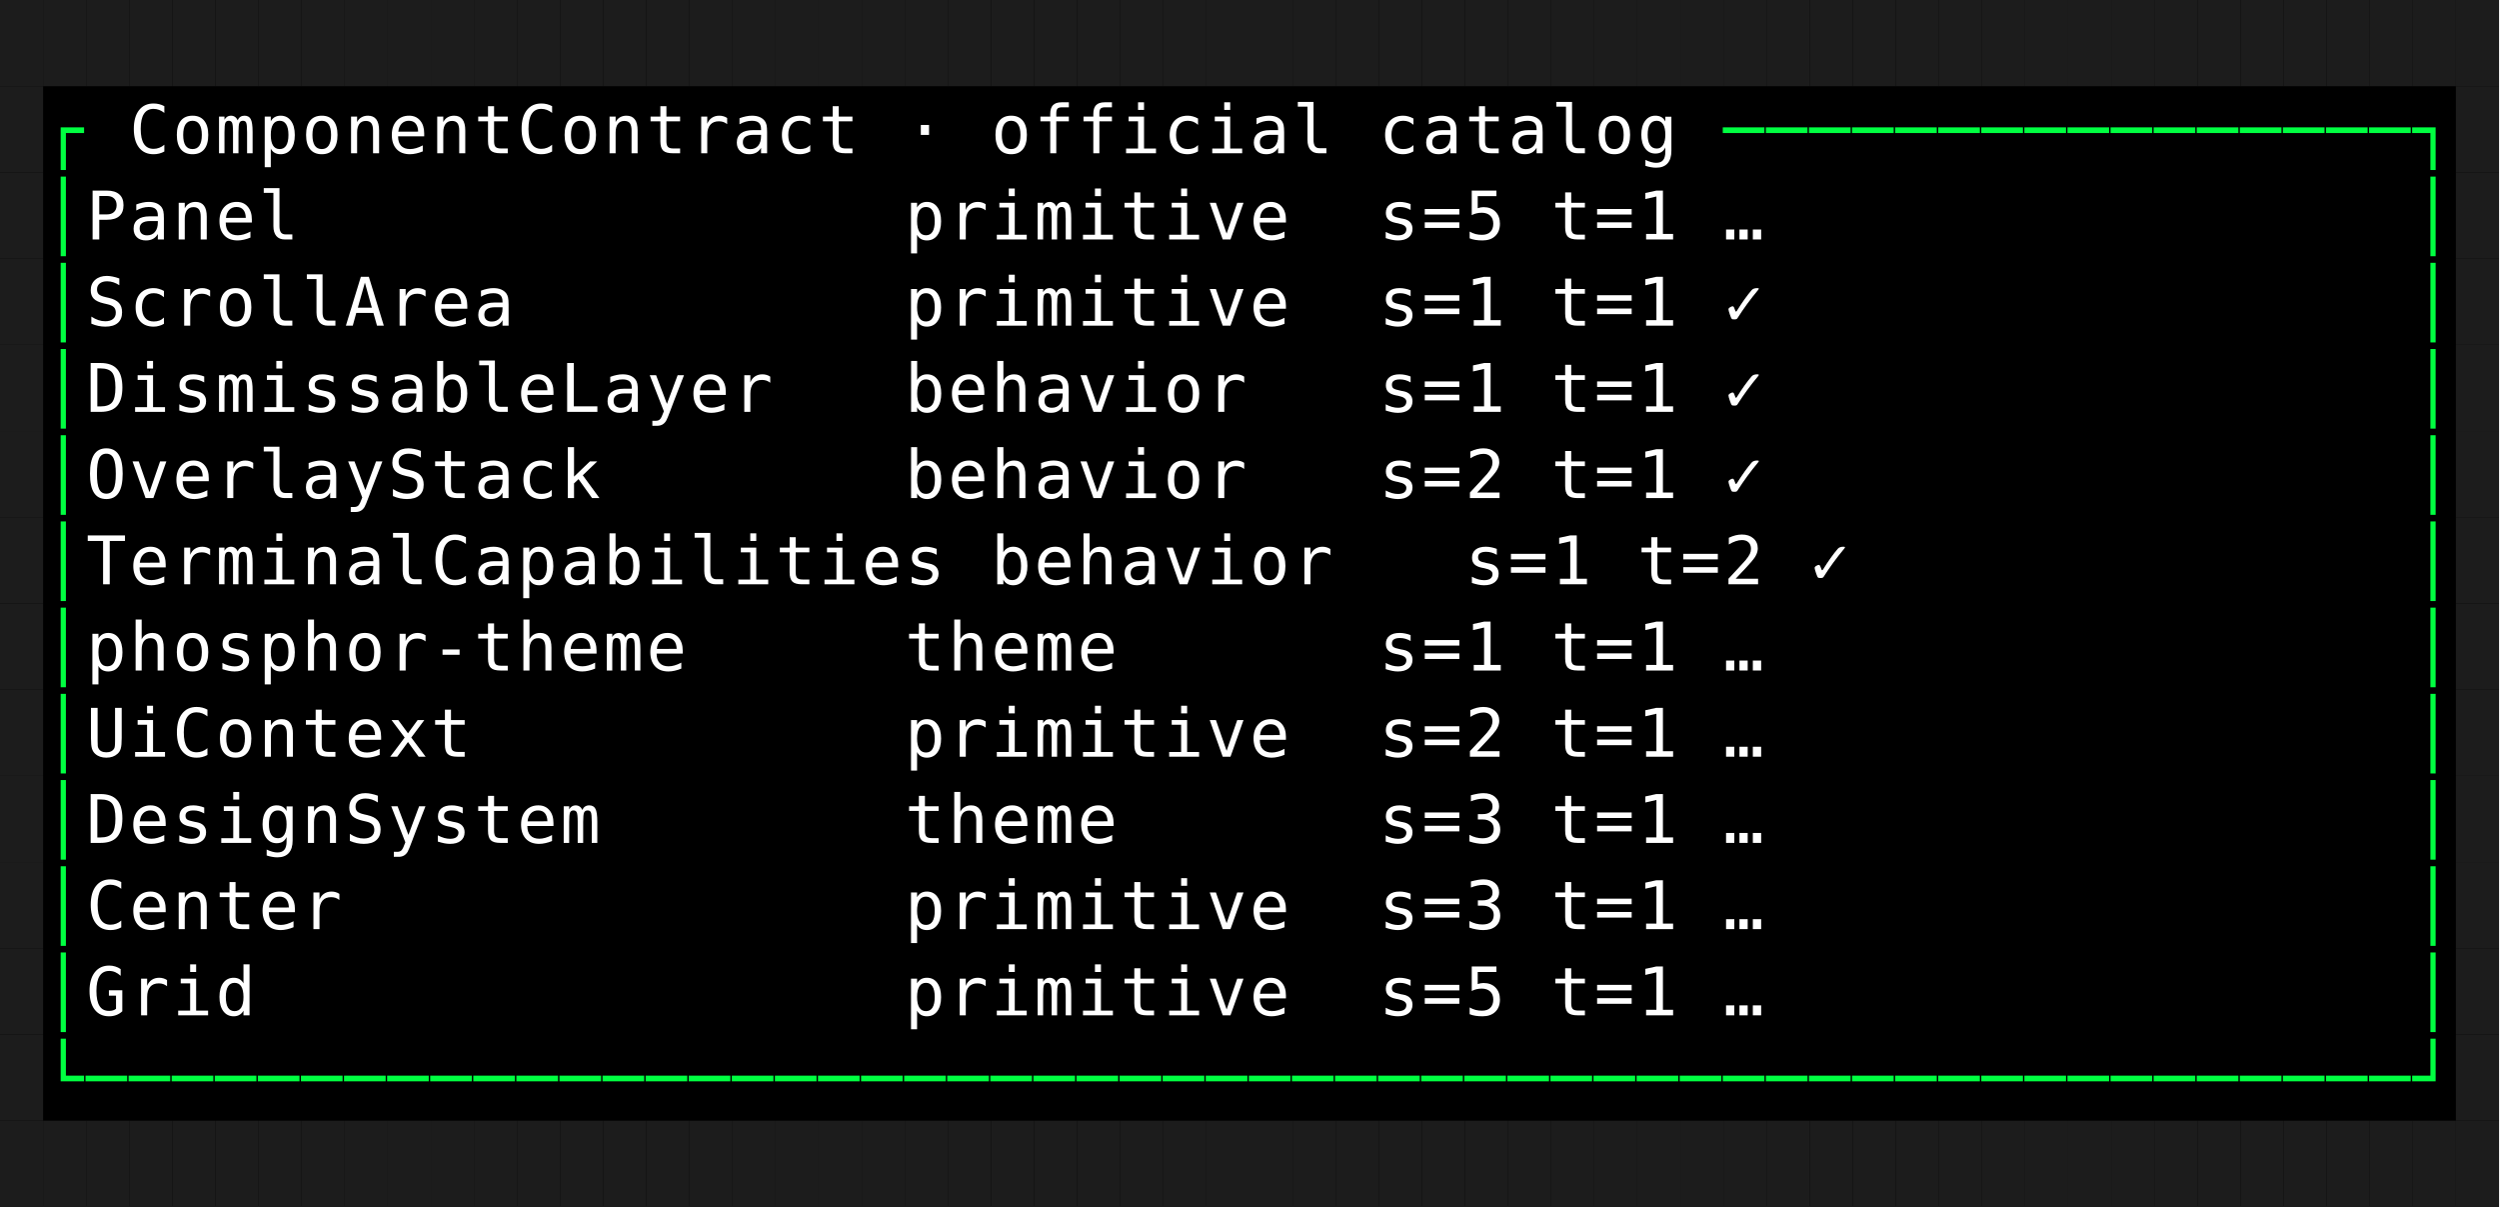
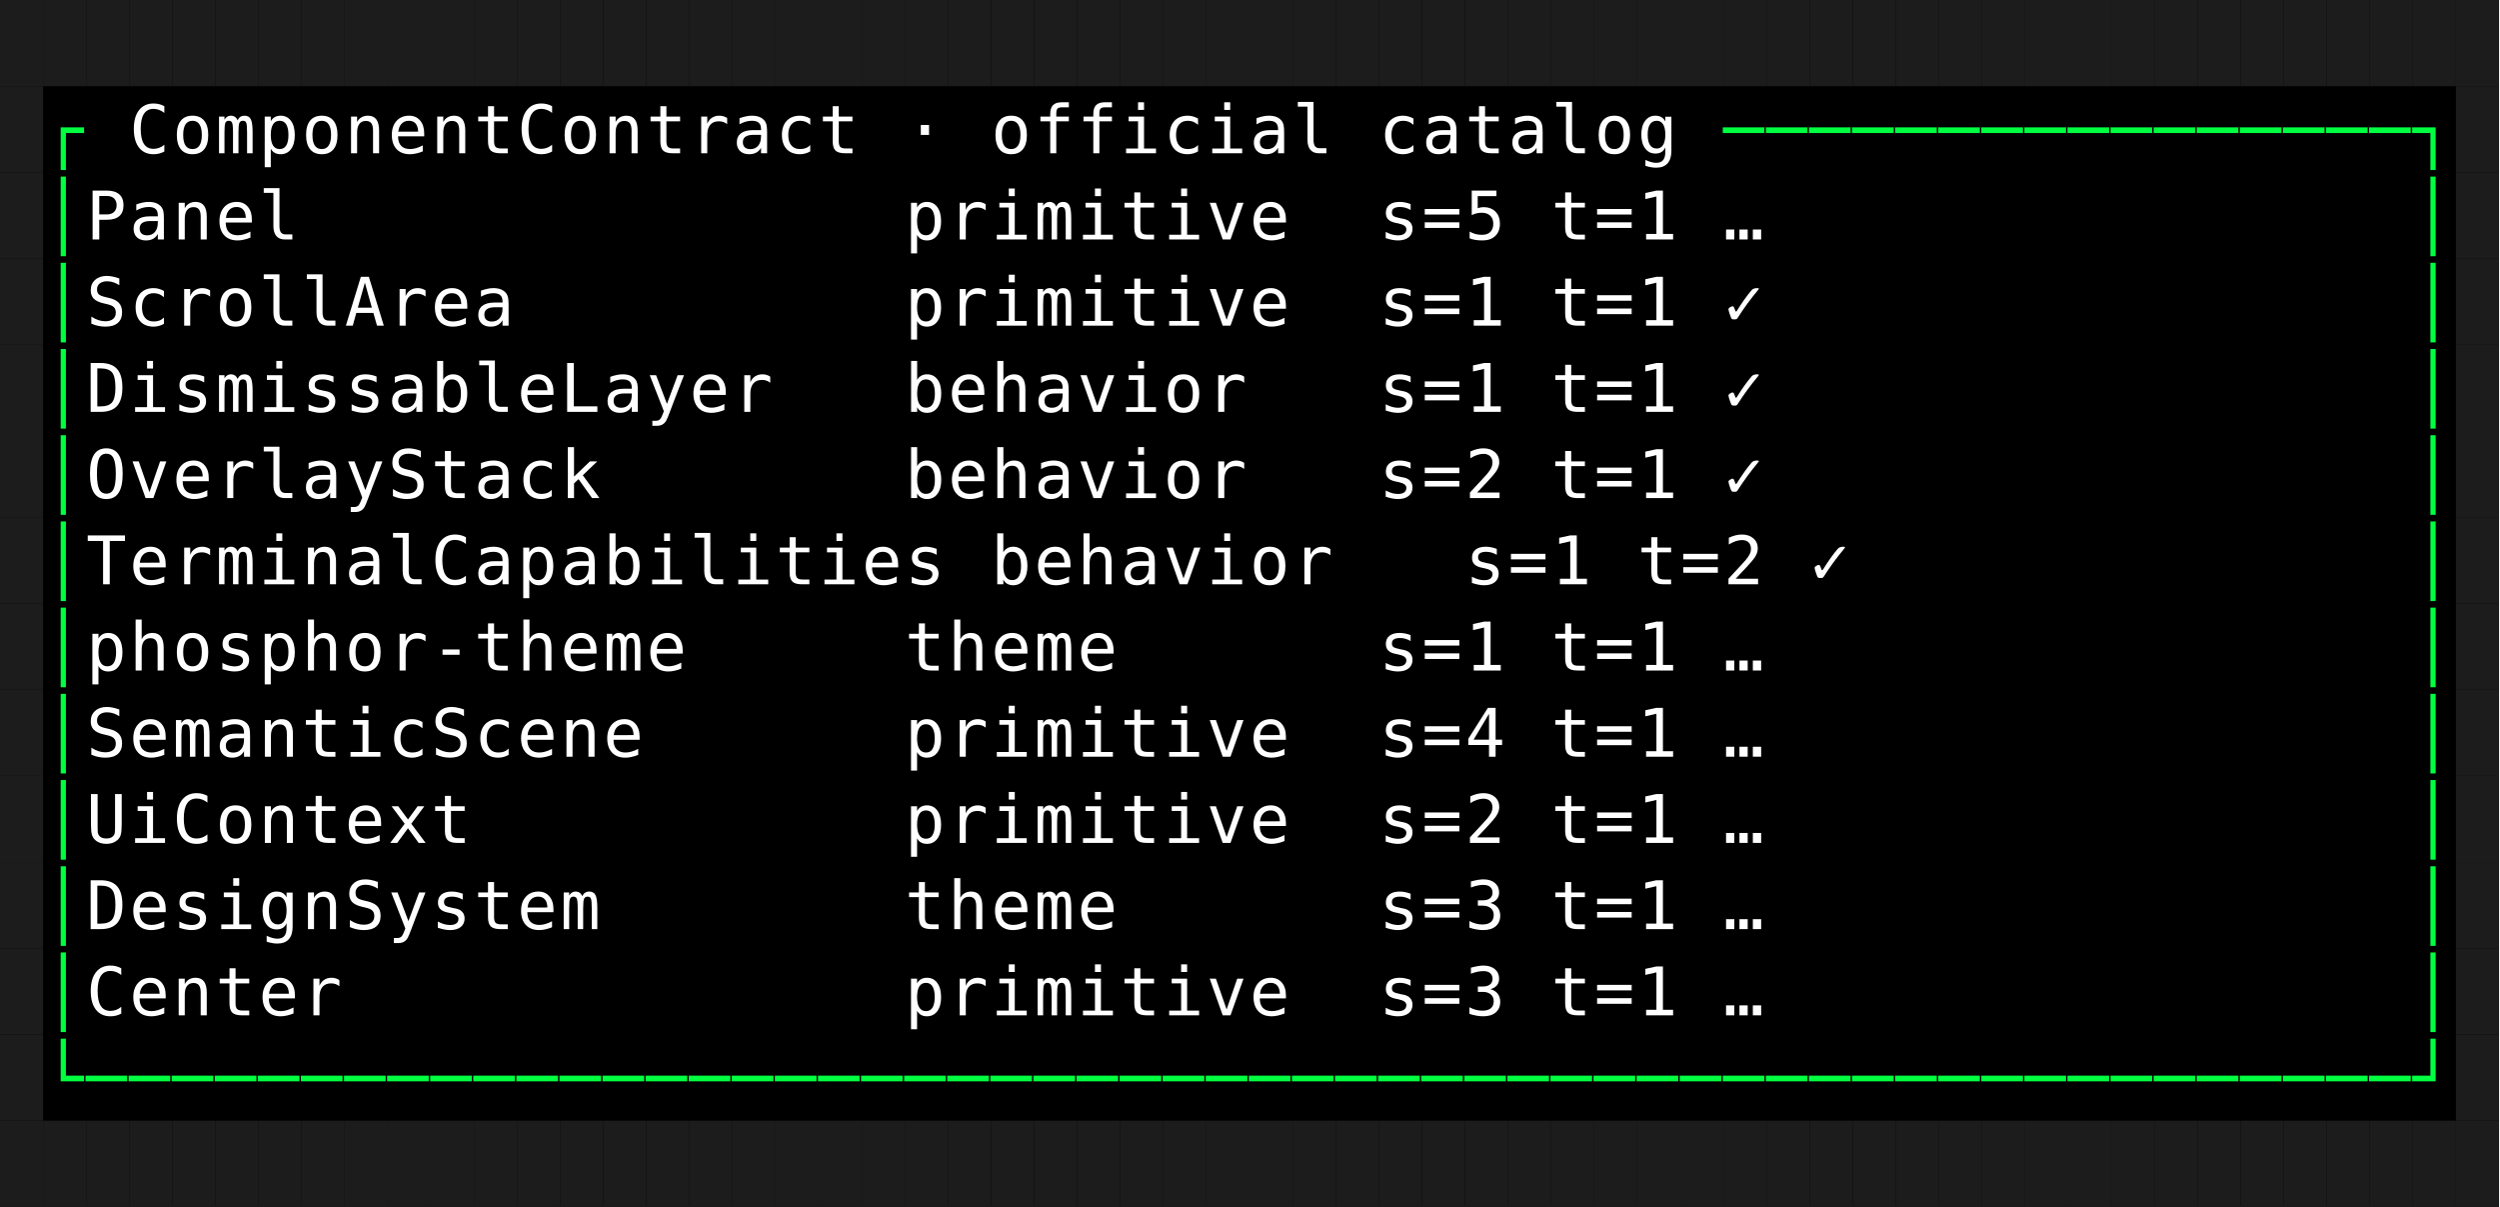
<svg xmlns="http://www.w3.org/2000/svg" width="522" height="252" viewBox="0 0 522 252" role="img" aria-label="ComponentContract catalog" style="background:#000000">
  <rect width="100%" height="100%" fill="#000000" />
  <g font-family="ui-monospace, SFMono-Regular, Menlo, Consolas, monospace" font-size="14">
    <rect x="0" y="0" width="9" height="18" fill="#1c1c1c" />
    <rect x="9" y="0" width="9" height="18" fill="#1c1c1c" />
    <rect x="18" y="0" width="9" height="18" fill="#1c1c1c" />
    <rect x="27" y="0" width="9" height="18" fill="#1c1c1c" />
    <rect x="36" y="0" width="9" height="18" fill="#1c1c1c" />
    <rect x="45" y="0" width="9" height="18" fill="#1c1c1c" />
    <rect x="54" y="0" width="9" height="18" fill="#1c1c1c" />
    <rect x="63" y="0" width="9" height="18" fill="#1c1c1c" />
    <rect x="72" y="0" width="9" height="18" fill="#1c1c1c" />
    <rect x="81" y="0" width="9" height="18" fill="#1c1c1c" />
    <rect x="90" y="0" width="9" height="18" fill="#1c1c1c" />
    <rect x="99" y="0" width="9" height="18" fill="#1c1c1c" />
    <rect x="108" y="0" width="9" height="18" fill="#1c1c1c" />
    <rect x="117" y="0" width="9" height="18" fill="#1c1c1c" />
    <rect x="126" y="0" width="9" height="18" fill="#1c1c1c" />
    <rect x="135" y="0" width="9" height="18" fill="#1c1c1c" />
    <rect x="144" y="0" width="9" height="18" fill="#1c1c1c" />
    <rect x="153" y="0" width="9" height="18" fill="#1c1c1c" />
    <rect x="162" y="0" width="9" height="18" fill="#1c1c1c" />
    <rect x="171" y="0" width="9" height="18" fill="#1c1c1c" />
    <rect x="180" y="0" width="9" height="18" fill="#1c1c1c" />
    <rect x="189" y="0" width="9" height="18" fill="#1c1c1c" />
    <rect x="198" y="0" width="9" height="18" fill="#1c1c1c" />
    <rect x="207" y="0" width="9" height="18" fill="#1c1c1c" />
    <rect x="216" y="0" width="9" height="18" fill="#1c1c1c" />
    <rect x="225" y="0" width="9" height="18" fill="#1c1c1c" />
    <rect x="234" y="0" width="9" height="18" fill="#1c1c1c" />
    <rect x="243" y="0" width="9" height="18" fill="#1c1c1c" />
    <rect x="252" y="0" width="9" height="18" fill="#1c1c1c" />
    <rect x="261" y="0" width="9" height="18" fill="#1c1c1c" />
    <rect x="270" y="0" width="9" height="18" fill="#1c1c1c" />
    <rect x="279" y="0" width="9" height="18" fill="#1c1c1c" />
    <rect x="288" y="0" width="9" height="18" fill="#1c1c1c" />
    <rect x="297" y="0" width="9" height="18" fill="#1c1c1c" />
    <rect x="306" y="0" width="9" height="18" fill="#1c1c1c" />
    <rect x="315" y="0" width="9" height="18" fill="#1c1c1c" />
    <rect x="324" y="0" width="9" height="18" fill="#1c1c1c" />
    <rect x="333" y="0" width="9" height="18" fill="#1c1c1c" />
    <rect x="342" y="0" width="9" height="18" fill="#1c1c1c" />
    <rect x="351" y="0" width="9" height="18" fill="#1c1c1c" />
    <rect x="360" y="0" width="9" height="18" fill="#1c1c1c" />
    <rect x="369" y="0" width="9" height="18" fill="#1c1c1c" />
    <rect x="378" y="0" width="9" height="18" fill="#1c1c1c" />
    <rect x="387" y="0" width="9" height="18" fill="#1c1c1c" />
    <rect x="396" y="0" width="9" height="18" fill="#1c1c1c" />
    <rect x="405" y="0" width="9" height="18" fill="#1c1c1c" />
    <rect x="414" y="0" width="9" height="18" fill="#1c1c1c" />
    <rect x="423" y="0" width="9" height="18" fill="#1c1c1c" />
    <rect x="432" y="0" width="9" height="18" fill="#1c1c1c" />
    <rect x="441" y="0" width="9" height="18" fill="#1c1c1c" />
    <rect x="450" y="0" width="9" height="18" fill="#1c1c1c" />
    <rect x="459" y="0" width="9" height="18" fill="#1c1c1c" />
    <rect x="468" y="0" width="9" height="18" fill="#1c1c1c" />
    <rect x="477" y="0" width="9" height="18" fill="#1c1c1c" />
    <rect x="486" y="0" width="9" height="18" fill="#1c1c1c" />
    <rect x="495" y="0" width="9" height="18" fill="#1c1c1c" />
    <rect x="504" y="0" width="9" height="18" fill="#1c1c1c" />
    <rect x="513" y="0" width="9" height="18" fill="#1c1c1c" />
    <rect x="0" y="18" width="9" height="18" fill="#1c1c1c" />
    <text x="9" y="32" fill="#00ff41">┌</text>
    <text x="27" y="32" fill="#ffffff">C</text>
    <text x="36" y="32" fill="#ffffff">o</text>
    <text x="45" y="32" fill="#ffffff">m</text>
    <text x="54" y="32" fill="#ffffff">p</text>
    <text x="63" y="32" fill="#ffffff">o</text>
    <text x="72" y="32" fill="#ffffff">n</text>
    <text x="81" y="32" fill="#ffffff">e</text>
    <text x="90" y="32" fill="#ffffff">n</text>
    <text x="99" y="32" fill="#ffffff">t</text>
    <text x="108" y="32" fill="#ffffff">C</text>
    <text x="117" y="32" fill="#ffffff">o</text>
    <text x="126" y="32" fill="#ffffff">n</text>
    <text x="135" y="32" fill="#ffffff">t</text>
    <text x="144" y="32" fill="#ffffff">r</text>
    <text x="153" y="32" fill="#ffffff">a</text>
    <text x="162" y="32" fill="#ffffff">c</text>
    <text x="171" y="32" fill="#ffffff">t</text>
    <text x="189" y="32" fill="#ffffff">·</text>
    <text x="207" y="32" fill="#ffffff">o</text>
    <text x="216" y="32" fill="#ffffff">f</text>
    <text x="225" y="32" fill="#ffffff">f</text>
    <text x="234" y="32" fill="#ffffff">i</text>
    <text x="243" y="32" fill="#ffffff">c</text>
    <text x="252" y="32" fill="#ffffff">i</text>
    <text x="261" y="32" fill="#ffffff">a</text>
    <text x="270" y="32" fill="#ffffff">l</text>
    <text x="288" y="32" fill="#ffffff">c</text>
    <text x="297" y="32" fill="#ffffff">a</text>
    <text x="306" y="32" fill="#ffffff">t</text>
    <text x="315" y="32" fill="#ffffff">a</text>
    <text x="324" y="32" fill="#ffffff">l</text>
    <text x="333" y="32" fill="#ffffff">o</text>
    <text x="342" y="32" fill="#ffffff">g</text>
    <text x="360" y="32" fill="#00ff41">─</text>
    <text x="369" y="32" fill="#00ff41">─</text>
    <text x="378" y="32" fill="#00ff41">─</text>
    <text x="387" y="32" fill="#00ff41">─</text>
    <text x="396" y="32" fill="#00ff41">─</text>
    <text x="405" y="32" fill="#00ff41">─</text>
    <text x="414" y="32" fill="#00ff41">─</text>
    <text x="423" y="32" fill="#00ff41">─</text>
    <text x="432" y="32" fill="#00ff41">─</text>
    <text x="441" y="32" fill="#00ff41">─</text>
    <text x="450" y="32" fill="#00ff41">─</text>
    <text x="459" y="32" fill="#00ff41">─</text>
    <text x="468" y="32" fill="#00ff41">─</text>
    <text x="477" y="32" fill="#00ff41">─</text>
    <text x="486" y="32" fill="#00ff41">─</text>
    <text x="495" y="32" fill="#00ff41">─</text>
    <text x="504" y="32" fill="#00ff41">┐</text>
    <rect x="513" y="18" width="9" height="18" fill="#1c1c1c" />
    <rect x="0" y="36" width="9" height="18" fill="#1c1c1c" />
    <text x="9" y="50" fill="#00ff41">│</text>
    <text x="18" y="50" fill="#ffffff">P</text>
    <text x="27" y="50" fill="#ffffff">a</text>
    <text x="36" y="50" fill="#ffffff">n</text>
    <text x="45" y="50" fill="#ffffff">e</text>
    <text x="54" y="50" fill="#ffffff">l</text>
    <text x="189" y="50" fill="#ffffff">p</text>
    <text x="198" y="50" fill="#ffffff">r</text>
    <text x="207" y="50" fill="#ffffff">i</text>
    <text x="216" y="50" fill="#ffffff">m</text>
    <text x="225" y="50" fill="#ffffff">i</text>
    <text x="234" y="50" fill="#ffffff">t</text>
    <text x="243" y="50" fill="#ffffff">i</text>
    <text x="252" y="50" fill="#ffffff">v</text>
    <text x="261" y="50" fill="#ffffff">e</text>
    <text x="288" y="50" fill="#ffffff">s</text>
    <text x="297" y="50" fill="#ffffff">=</text>
    <text x="306" y="50" fill="#ffffff">5</text>
    <text x="324" y="50" fill="#ffffff">t</text>
    <text x="333" y="50" fill="#ffffff">=</text>
    <text x="342" y="50" fill="#ffffff">1</text>
    <text x="360" y="50" fill="#ffffff">…</text>
    <text x="504" y="50" fill="#00ff41">│</text>
    <rect x="513" y="36" width="9" height="18" fill="#1c1c1c" />
    <rect x="0" y="54" width="9" height="18" fill="#1c1c1c" />
    <text x="9" y="68" fill="#00ff41">│</text>
    <text x="18" y="68" fill="#ffffff">S</text>
    <text x="27" y="68" fill="#ffffff">c</text>
    <text x="36" y="68" fill="#ffffff">r</text>
    <text x="45" y="68" fill="#ffffff">o</text>
    <text x="54" y="68" fill="#ffffff">l</text>
    <text x="63" y="68" fill="#ffffff">l</text>
    <text x="72" y="68" fill="#ffffff">A</text>
    <text x="81" y="68" fill="#ffffff">r</text>
    <text x="90" y="68" fill="#ffffff">e</text>
    <text x="99" y="68" fill="#ffffff">a</text>
    <text x="189" y="68" fill="#ffffff">p</text>
    <text x="198" y="68" fill="#ffffff">r</text>
    <text x="207" y="68" fill="#ffffff">i</text>
    <text x="216" y="68" fill="#ffffff">m</text>
    <text x="225" y="68" fill="#ffffff">i</text>
    <text x="234" y="68" fill="#ffffff">t</text>
    <text x="243" y="68" fill="#ffffff">i</text>
    <text x="252" y="68" fill="#ffffff">v</text>
    <text x="261" y="68" fill="#ffffff">e</text>
    <text x="288" y="68" fill="#ffffff">s</text>
    <text x="297" y="68" fill="#ffffff">=</text>
    <text x="306" y="68" fill="#ffffff">1</text>
    <text x="324" y="68" fill="#ffffff">t</text>
    <text x="333" y="68" fill="#ffffff">=</text>
    <text x="342" y="68" fill="#ffffff">1</text>
    <text x="360" y="68" fill="#ffffff">✓</text>
    <text x="504" y="68" fill="#00ff41">│</text>
    <rect x="513" y="54" width="9" height="18" fill="#1c1c1c" />
    <rect x="0" y="72" width="9" height="18" fill="#1c1c1c" />
    <text x="9" y="86" fill="#00ff41">│</text>
    <text x="18" y="86" fill="#ffffff">D</text>
    <text x="27" y="86" fill="#ffffff">i</text>
    <text x="36" y="86" fill="#ffffff">s</text>
    <text x="45" y="86" fill="#ffffff">m</text>
    <text x="54" y="86" fill="#ffffff">i</text>
    <text x="63" y="86" fill="#ffffff">s</text>
    <text x="72" y="86" fill="#ffffff">s</text>
    <text x="81" y="86" fill="#ffffff">a</text>
    <text x="90" y="86" fill="#ffffff">b</text>
    <text x="99" y="86" fill="#ffffff">l</text>
    <text x="108" y="86" fill="#ffffff">e</text>
    <text x="117" y="86" fill="#ffffff">L</text>
    <text x="126" y="86" fill="#ffffff">a</text>
    <text x="135" y="86" fill="#ffffff">y</text>
    <text x="144" y="86" fill="#ffffff">e</text>
    <text x="153" y="86" fill="#ffffff">r</text>
    <text x="189" y="86" fill="#ffffff">b</text>
    <text x="198" y="86" fill="#ffffff">e</text>
    <text x="207" y="86" fill="#ffffff">h</text>
    <text x="216" y="86" fill="#ffffff">a</text>
    <text x="225" y="86" fill="#ffffff">v</text>
    <text x="234" y="86" fill="#ffffff">i</text>
    <text x="243" y="86" fill="#ffffff">o</text>
    <text x="252" y="86" fill="#ffffff">r</text>
    <text x="288" y="86" fill="#ffffff">s</text>
    <text x="297" y="86" fill="#ffffff">=</text>
    <text x="306" y="86" fill="#ffffff">1</text>
    <text x="324" y="86" fill="#ffffff">t</text>
    <text x="333" y="86" fill="#ffffff">=</text>
    <text x="342" y="86" fill="#ffffff">1</text>
    <text x="360" y="86" fill="#ffffff">✓</text>
    <text x="504" y="86" fill="#00ff41">│</text>
    <rect x="513" y="72" width="9" height="18" fill="#1c1c1c" />
    <rect x="0" y="90" width="9" height="18" fill="#1c1c1c" />
    <text x="9" y="104" fill="#00ff41">│</text>
    <text x="18" y="104" fill="#ffffff">O</text>
    <text x="27" y="104" fill="#ffffff">v</text>
    <text x="36" y="104" fill="#ffffff">e</text>
    <text x="45" y="104" fill="#ffffff">r</text>
    <text x="54" y="104" fill="#ffffff">l</text>
    <text x="63" y="104" fill="#ffffff">a</text>
    <text x="72" y="104" fill="#ffffff">y</text>
    <text x="81" y="104" fill="#ffffff">S</text>
    <text x="90" y="104" fill="#ffffff">t</text>
    <text x="99" y="104" fill="#ffffff">a</text>
    <text x="108" y="104" fill="#ffffff">c</text>
    <text x="117" y="104" fill="#ffffff">k</text>
    <text x="189" y="104" fill="#ffffff">b</text>
    <text x="198" y="104" fill="#ffffff">e</text>
    <text x="207" y="104" fill="#ffffff">h</text>
    <text x="216" y="104" fill="#ffffff">a</text>
    <text x="225" y="104" fill="#ffffff">v</text>
    <text x="234" y="104" fill="#ffffff">i</text>
    <text x="243" y="104" fill="#ffffff">o</text>
    <text x="252" y="104" fill="#ffffff">r</text>
    <text x="288" y="104" fill="#ffffff">s</text>
    <text x="297" y="104" fill="#ffffff">=</text>
    <text x="306" y="104" fill="#ffffff">2</text>
    <text x="324" y="104" fill="#ffffff">t</text>
    <text x="333" y="104" fill="#ffffff">=</text>
    <text x="342" y="104" fill="#ffffff">1</text>
    <text x="360" y="104" fill="#ffffff">✓</text>
    <text x="504" y="104" fill="#00ff41">│</text>
    <rect x="513" y="90" width="9" height="18" fill="#1c1c1c" />
    <rect x="0" y="108" width="9" height="18" fill="#1c1c1c" />
    <text x="9" y="122" fill="#00ff41">│</text>
    <text x="18" y="122" fill="#ffffff">T</text>
    <text x="27" y="122" fill="#ffffff">e</text>
    <text x="36" y="122" fill="#ffffff">r</text>
    <text x="45" y="122" fill="#ffffff">m</text>
    <text x="54" y="122" fill="#ffffff">i</text>
    <text x="63" y="122" fill="#ffffff">n</text>
    <text x="72" y="122" fill="#ffffff">a</text>
    <text x="81" y="122" fill="#ffffff">l</text>
    <text x="90" y="122" fill="#ffffff">C</text>
    <text x="99" y="122" fill="#ffffff">a</text>
    <text x="108" y="122" fill="#ffffff">p</text>
    <text x="117" y="122" fill="#ffffff">a</text>
    <text x="126" y="122" fill="#ffffff">b</text>
    <text x="135" y="122" fill="#ffffff">i</text>
    <text x="144" y="122" fill="#ffffff">l</text>
    <text x="153" y="122" fill="#ffffff">i</text>
    <text x="162" y="122" fill="#ffffff">t</text>
    <text x="171" y="122" fill="#ffffff">i</text>
    <text x="180" y="122" fill="#ffffff">e</text>
    <text x="189" y="122" fill="#ffffff">s</text>
    <text x="207" y="122" fill="#ffffff">b</text>
    <text x="216" y="122" fill="#ffffff">e</text>
    <text x="225" y="122" fill="#ffffff">h</text>
    <text x="234" y="122" fill="#ffffff">a</text>
    <text x="243" y="122" fill="#ffffff">v</text>
    <text x="252" y="122" fill="#ffffff">i</text>
    <text x="261" y="122" fill="#ffffff">o</text>
    <text x="270" y="122" fill="#ffffff">r</text>
    <text x="306" y="122" fill="#ffffff">s</text>
    <text x="315" y="122" fill="#ffffff">=</text>
    <text x="324" y="122" fill="#ffffff">1</text>
    <text x="342" y="122" fill="#ffffff">t</text>
    <text x="351" y="122" fill="#ffffff">=</text>
    <text x="360" y="122" fill="#ffffff">2</text>
    <text x="378" y="122" fill="#ffffff">✓</text>
    <text x="504" y="122" fill="#00ff41">│</text>
    <rect x="513" y="108" width="9" height="18" fill="#1c1c1c" />
    <rect x="0" y="126" width="9" height="18" fill="#1c1c1c" />
    <text x="9" y="140" fill="#00ff41">│</text>
    <text x="18" y="140" fill="#ffffff">p</text>
    <text x="27" y="140" fill="#ffffff">h</text>
    <text x="36" y="140" fill="#ffffff">o</text>
    <text x="45" y="140" fill="#ffffff">s</text>
    <text x="54" y="140" fill="#ffffff">p</text>
    <text x="63" y="140" fill="#ffffff">h</text>
    <text x="72" y="140" fill="#ffffff">o</text>
    <text x="81" y="140" fill="#ffffff">r</text>
    <text x="90" y="140" fill="#ffffff">-</text>
    <text x="99" y="140" fill="#ffffff">t</text>
    <text x="108" y="140" fill="#ffffff">h</text>
    <text x="117" y="140" fill="#ffffff">e</text>
    <text x="126" y="140" fill="#ffffff">m</text>
    <text x="135" y="140" fill="#ffffff">e</text>
    <text x="189" y="140" fill="#ffffff">t</text>
    <text x="198" y="140" fill="#ffffff">h</text>
    <text x="207" y="140" fill="#ffffff">e</text>
    <text x="216" y="140" fill="#ffffff">m</text>
    <text x="225" y="140" fill="#ffffff">e</text>
    <text x="288" y="140" fill="#ffffff">s</text>
    <text x="297" y="140" fill="#ffffff">=</text>
    <text x="306" y="140" fill="#ffffff">1</text>
    <text x="324" y="140" fill="#ffffff">t</text>
    <text x="333" y="140" fill="#ffffff">=</text>
    <text x="342" y="140" fill="#ffffff">1</text>
    <text x="360" y="140" fill="#ffffff">…</text>
    <text x="504" y="140" fill="#00ff41">│</text>
    <rect x="513" y="126" width="9" height="18" fill="#1c1c1c" />
    <rect x="0" y="144" width="9" height="18" fill="#1c1c1c" />
    <text x="9" y="158" fill="#00ff41">│</text>
-     <text x="18" y="158" fill="#ffffff">U</text>
-     <text x="27" y="158" fill="#ffffff">i</text>
-     <text x="36" y="158" fill="#ffffff">C</text>
-     <text x="45" y="158" fill="#ffffff">o</text>
+     <text x="18" y="158" fill="#ffffff">S</text>
+     <text x="27" y="158" fill="#ffffff">e</text>
+     <text x="36" y="158" fill="#ffffff">m</text>
+     <text x="45" y="158" fill="#ffffff">a</text>
    <text x="54" y="158" fill="#ffffff">n</text>
    <text x="63" y="158" fill="#ffffff">t</text>
-     <text x="72" y="158" fill="#ffffff">e</text>
-     <text x="81" y="158" fill="#ffffff">x</text>
-     <text x="90" y="158" fill="#ffffff">t</text>
+     <text x="72" y="158" fill="#ffffff">i</text>
+     <text x="81" y="158" fill="#ffffff">c</text>
+     <text x="90" y="158" fill="#ffffff">S</text>
+     <text x="99" y="158" fill="#ffffff">c</text>
+     <text x="108" y="158" fill="#ffffff">e</text>
+     <text x="117" y="158" fill="#ffffff">n</text>
+     <text x="126" y="158" fill="#ffffff">e</text>
    <text x="189" y="158" fill="#ffffff">p</text>
    <text x="198" y="158" fill="#ffffff">r</text>
    <text x="207" y="158" fill="#ffffff">i</text>
    <text x="216" y="158" fill="#ffffff">m</text>
    <text x="225" y="158" fill="#ffffff">i</text>
    <text x="234" y="158" fill="#ffffff">t</text>
    <text x="243" y="158" fill="#ffffff">i</text>
    <text x="252" y="158" fill="#ffffff">v</text>
    <text x="261" y="158" fill="#ffffff">e</text>
    <text x="288" y="158" fill="#ffffff">s</text>
    <text x="297" y="158" fill="#ffffff">=</text>
-     <text x="306" y="158" fill="#ffffff">2</text>
+     <text x="306" y="158" fill="#ffffff">4</text>
    <text x="324" y="158" fill="#ffffff">t</text>
    <text x="333" y="158" fill="#ffffff">=</text>
    <text x="342" y="158" fill="#ffffff">1</text>
    <text x="360" y="158" fill="#ffffff">…</text>
    <text x="504" y="158" fill="#00ff41">│</text>
    <rect x="513" y="144" width="9" height="18" fill="#1c1c1c" />
    <rect x="0" y="162" width="9" height="18" fill="#1c1c1c" />
    <text x="9" y="176" fill="#00ff41">│</text>
-     <text x="18" y="176" fill="#ffffff">D</text>
-     <text x="27" y="176" fill="#ffffff">e</text>
-     <text x="36" y="176" fill="#ffffff">s</text>
-     <text x="45" y="176" fill="#ffffff">i</text>
-     <text x="54" y="176" fill="#ffffff">g</text>
-     <text x="63" y="176" fill="#ffffff">n</text>
-     <text x="72" y="176" fill="#ffffff">S</text>
-     <text x="81" y="176" fill="#ffffff">y</text>
-     <text x="90" y="176" fill="#ffffff">s</text>
-     <text x="99" y="176" fill="#ffffff">t</text>
-     <text x="108" y="176" fill="#ffffff">e</text>
-     <text x="117" y="176" fill="#ffffff">m</text>
-     <text x="189" y="176" fill="#ffffff">t</text>
-     <text x="198" y="176" fill="#ffffff">h</text>
-     <text x="207" y="176" fill="#ffffff">e</text>
+     <text x="18" y="176" fill="#ffffff">U</text>
+     <text x="27" y="176" fill="#ffffff">i</text>
+     <text x="36" y="176" fill="#ffffff">C</text>
+     <text x="45" y="176" fill="#ffffff">o</text>
+     <text x="54" y="176" fill="#ffffff">n</text>
+     <text x="63" y="176" fill="#ffffff">t</text>
+     <text x="72" y="176" fill="#ffffff">e</text>
+     <text x="81" y="176" fill="#ffffff">x</text>
+     <text x="90" y="176" fill="#ffffff">t</text>
+     <text x="189" y="176" fill="#ffffff">p</text>
+     <text x="198" y="176" fill="#ffffff">r</text>
+     <text x="207" y="176" fill="#ffffff">i</text>
    <text x="216" y="176" fill="#ffffff">m</text>
-     <text x="225" y="176" fill="#ffffff">e</text>
+     <text x="225" y="176" fill="#ffffff">i</text>
+     <text x="234" y="176" fill="#ffffff">t</text>
+     <text x="243" y="176" fill="#ffffff">i</text>
+     <text x="252" y="176" fill="#ffffff">v</text>
+     <text x="261" y="176" fill="#ffffff">e</text>
    <text x="288" y="176" fill="#ffffff">s</text>
    <text x="297" y="176" fill="#ffffff">=</text>
-     <text x="306" y="176" fill="#ffffff">3</text>
+     <text x="306" y="176" fill="#ffffff">2</text>
    <text x="324" y="176" fill="#ffffff">t</text>
    <text x="333" y="176" fill="#ffffff">=</text>
    <text x="342" y="176" fill="#ffffff">1</text>
    <text x="360" y="176" fill="#ffffff">…</text>
    <text x="504" y="176" fill="#00ff41">│</text>
    <rect x="513" y="162" width="9" height="18" fill="#1c1c1c" />
    <rect x="0" y="180" width="9" height="18" fill="#1c1c1c" />
    <text x="9" y="194" fill="#00ff41">│</text>
-     <text x="18" y="194" fill="#ffffff">C</text>
+     <text x="18" y="194" fill="#ffffff">D</text>
    <text x="27" y="194" fill="#ffffff">e</text>
-     <text x="36" y="194" fill="#ffffff">n</text>
-     <text x="45" y="194" fill="#ffffff">t</text>
-     <text x="54" y="194" fill="#ffffff">e</text>
-     <text x="63" y="194" fill="#ffffff">r</text>
-     <text x="189" y="194" fill="#ffffff">p</text>
-     <text x="198" y="194" fill="#ffffff">r</text>
-     <text x="207" y="194" fill="#ffffff">i</text>
+     <text x="36" y="194" fill="#ffffff">s</text>
+     <text x="45" y="194" fill="#ffffff">i</text>
+     <text x="54" y="194" fill="#ffffff">g</text>
+     <text x="63" y="194" fill="#ffffff">n</text>
+     <text x="72" y="194" fill="#ffffff">S</text>
+     <text x="81" y="194" fill="#ffffff">y</text>
+     <text x="90" y="194" fill="#ffffff">s</text>
+     <text x="99" y="194" fill="#ffffff">t</text>
+     <text x="108" y="194" fill="#ffffff">e</text>
+     <text x="117" y="194" fill="#ffffff">m</text>
+     <text x="189" y="194" fill="#ffffff">t</text>
+     <text x="198" y="194" fill="#ffffff">h</text>
+     <text x="207" y="194" fill="#ffffff">e</text>
    <text x="216" y="194" fill="#ffffff">m</text>
-     <text x="225" y="194" fill="#ffffff">i</text>
-     <text x="234" y="194" fill="#ffffff">t</text>
-     <text x="243" y="194" fill="#ffffff">i</text>
-     <text x="252" y="194" fill="#ffffff">v</text>
-     <text x="261" y="194" fill="#ffffff">e</text>
+     <text x="225" y="194" fill="#ffffff">e</text>
    <text x="288" y="194" fill="#ffffff">s</text>
    <text x="297" y="194" fill="#ffffff">=</text>
    <text x="306" y="194" fill="#ffffff">3</text>
    <text x="324" y="194" fill="#ffffff">t</text>
    <text x="333" y="194" fill="#ffffff">=</text>
    <text x="342" y="194" fill="#ffffff">1</text>
    <text x="360" y="194" fill="#ffffff">…</text>
    <text x="504" y="194" fill="#00ff41">│</text>
    <rect x="513" y="180" width="9" height="18" fill="#1c1c1c" />
    <rect x="0" y="198" width="9" height="18" fill="#1c1c1c" />
    <text x="9" y="212" fill="#00ff41">│</text>
-     <text x="18" y="212" fill="#ffffff">G</text>
-     <text x="27" y="212" fill="#ffffff">r</text>
-     <text x="36" y="212" fill="#ffffff">i</text>
-     <text x="45" y="212" fill="#ffffff">d</text>
+     <text x="18" y="212" fill="#ffffff">C</text>
+     <text x="27" y="212" fill="#ffffff">e</text>
+     <text x="36" y="212" fill="#ffffff">n</text>
+     <text x="45" y="212" fill="#ffffff">t</text>
+     <text x="54" y="212" fill="#ffffff">e</text>
+     <text x="63" y="212" fill="#ffffff">r</text>
    <text x="189" y="212" fill="#ffffff">p</text>
    <text x="198" y="212" fill="#ffffff">r</text>
    <text x="207" y="212" fill="#ffffff">i</text>
    <text x="216" y="212" fill="#ffffff">m</text>
    <text x="225" y="212" fill="#ffffff">i</text>
    <text x="234" y="212" fill="#ffffff">t</text>
    <text x="243" y="212" fill="#ffffff">i</text>
    <text x="252" y="212" fill="#ffffff">v</text>
    <text x="261" y="212" fill="#ffffff">e</text>
    <text x="288" y="212" fill="#ffffff">s</text>
    <text x="297" y="212" fill="#ffffff">=</text>
-     <text x="306" y="212" fill="#ffffff">5</text>
+     <text x="306" y="212" fill="#ffffff">3</text>
    <text x="324" y="212" fill="#ffffff">t</text>
    <text x="333" y="212" fill="#ffffff">=</text>
    <text x="342" y="212" fill="#ffffff">1</text>
    <text x="360" y="212" fill="#ffffff">…</text>
    <text x="504" y="212" fill="#00ff41">│</text>
    <rect x="513" y="198" width="9" height="18" fill="#1c1c1c" />
    <rect x="0" y="216" width="9" height="18" fill="#1c1c1c" />
    <text x="9" y="230" fill="#00ff41">└</text>
    <text x="18" y="230" fill="#00ff41">─</text>
    <text x="27" y="230" fill="#00ff41">─</text>
    <text x="36" y="230" fill="#00ff41">─</text>
    <text x="45" y="230" fill="#00ff41">─</text>
    <text x="54" y="230" fill="#00ff41">─</text>
    <text x="63" y="230" fill="#00ff41">─</text>
    <text x="72" y="230" fill="#00ff41">─</text>
    <text x="81" y="230" fill="#00ff41">─</text>
    <text x="90" y="230" fill="#00ff41">─</text>
    <text x="99" y="230" fill="#00ff41">─</text>
    <text x="108" y="230" fill="#00ff41">─</text>
    <text x="117" y="230" fill="#00ff41">─</text>
    <text x="126" y="230" fill="#00ff41">─</text>
    <text x="135" y="230" fill="#00ff41">─</text>
    <text x="144" y="230" fill="#00ff41">─</text>
    <text x="153" y="230" fill="#00ff41">─</text>
    <text x="162" y="230" fill="#00ff41">─</text>
    <text x="171" y="230" fill="#00ff41">─</text>
    <text x="180" y="230" fill="#00ff41">─</text>
    <text x="189" y="230" fill="#00ff41">─</text>
    <text x="198" y="230" fill="#00ff41">─</text>
    <text x="207" y="230" fill="#00ff41">─</text>
    <text x="216" y="230" fill="#00ff41">─</text>
    <text x="225" y="230" fill="#00ff41">─</text>
    <text x="234" y="230" fill="#00ff41">─</text>
    <text x="243" y="230" fill="#00ff41">─</text>
    <text x="252" y="230" fill="#00ff41">─</text>
    <text x="261" y="230" fill="#00ff41">─</text>
    <text x="270" y="230" fill="#00ff41">─</text>
    <text x="279" y="230" fill="#00ff41">─</text>
    <text x="288" y="230" fill="#00ff41">─</text>
    <text x="297" y="230" fill="#00ff41">─</text>
    <text x="306" y="230" fill="#00ff41">─</text>
    <text x="315" y="230" fill="#00ff41">─</text>
    <text x="324" y="230" fill="#00ff41">─</text>
    <text x="333" y="230" fill="#00ff41">─</text>
    <text x="342" y="230" fill="#00ff41">─</text>
    <text x="351" y="230" fill="#00ff41">─</text>
    <text x="360" y="230" fill="#00ff41">─</text>
    <text x="369" y="230" fill="#00ff41">─</text>
    <text x="378" y="230" fill="#00ff41">─</text>
    <text x="387" y="230" fill="#00ff41">─</text>
    <text x="396" y="230" fill="#00ff41">─</text>
    <text x="405" y="230" fill="#00ff41">─</text>
    <text x="414" y="230" fill="#00ff41">─</text>
    <text x="423" y="230" fill="#00ff41">─</text>
    <text x="432" y="230" fill="#00ff41">─</text>
    <text x="441" y="230" fill="#00ff41">─</text>
    <text x="450" y="230" fill="#00ff41">─</text>
    <text x="459" y="230" fill="#00ff41">─</text>
    <text x="468" y="230" fill="#00ff41">─</text>
    <text x="477" y="230" fill="#00ff41">─</text>
    <text x="486" y="230" fill="#00ff41">─</text>
    <text x="495" y="230" fill="#00ff41">─</text>
    <text x="504" y="230" fill="#00ff41">┘</text>
    <rect x="513" y="216" width="9" height="18" fill="#1c1c1c" />
    <rect x="0" y="234" width="9" height="18" fill="#1c1c1c" />
    <rect x="9" y="234" width="9" height="18" fill="#1c1c1c" />
    <rect x="18" y="234" width="9" height="18" fill="#1c1c1c" />
    <rect x="27" y="234" width="9" height="18" fill="#1c1c1c" />
    <rect x="36" y="234" width="9" height="18" fill="#1c1c1c" />
    <rect x="45" y="234" width="9" height="18" fill="#1c1c1c" />
    <rect x="54" y="234" width="9" height="18" fill="#1c1c1c" />
    <rect x="63" y="234" width="9" height="18" fill="#1c1c1c" />
    <rect x="72" y="234" width="9" height="18" fill="#1c1c1c" />
    <rect x="81" y="234" width="9" height="18" fill="#1c1c1c" />
    <rect x="90" y="234" width="9" height="18" fill="#1c1c1c" />
    <rect x="99" y="234" width="9" height="18" fill="#1c1c1c" />
    <rect x="108" y="234" width="9" height="18" fill="#1c1c1c" />
    <rect x="117" y="234" width="9" height="18" fill="#1c1c1c" />
    <rect x="126" y="234" width="9" height="18" fill="#1c1c1c" />
    <rect x="135" y="234" width="9" height="18" fill="#1c1c1c" />
    <rect x="144" y="234" width="9" height="18" fill="#1c1c1c" />
    <rect x="153" y="234" width="9" height="18" fill="#1c1c1c" />
    <rect x="162" y="234" width="9" height="18" fill="#1c1c1c" />
    <rect x="171" y="234" width="9" height="18" fill="#1c1c1c" />
    <rect x="180" y="234" width="9" height="18" fill="#1c1c1c" />
    <rect x="189" y="234" width="9" height="18" fill="#1c1c1c" />
    <rect x="198" y="234" width="9" height="18" fill="#1c1c1c" />
    <rect x="207" y="234" width="9" height="18" fill="#1c1c1c" />
    <rect x="216" y="234" width="9" height="18" fill="#1c1c1c" />
    <rect x="225" y="234" width="9" height="18" fill="#1c1c1c" />
    <rect x="234" y="234" width="9" height="18" fill="#1c1c1c" />
    <rect x="243" y="234" width="9" height="18" fill="#1c1c1c" />
    <rect x="252" y="234" width="9" height="18" fill="#1c1c1c" />
    <rect x="261" y="234" width="9" height="18" fill="#1c1c1c" />
    <rect x="270" y="234" width="9" height="18" fill="#1c1c1c" />
    <rect x="279" y="234" width="9" height="18" fill="#1c1c1c" />
    <rect x="288" y="234" width="9" height="18" fill="#1c1c1c" />
    <rect x="297" y="234" width="9" height="18" fill="#1c1c1c" />
    <rect x="306" y="234" width="9" height="18" fill="#1c1c1c" />
    <rect x="315" y="234" width="9" height="18" fill="#1c1c1c" />
    <rect x="324" y="234" width="9" height="18" fill="#1c1c1c" />
    <rect x="333" y="234" width="9" height="18" fill="#1c1c1c" />
    <rect x="342" y="234" width="9" height="18" fill="#1c1c1c" />
    <rect x="351" y="234" width="9" height="18" fill="#1c1c1c" />
    <rect x="360" y="234" width="9" height="18" fill="#1c1c1c" />
    <rect x="369" y="234" width="9" height="18" fill="#1c1c1c" />
    <rect x="378" y="234" width="9" height="18" fill="#1c1c1c" />
    <rect x="387" y="234" width="9" height="18" fill="#1c1c1c" />
    <rect x="396" y="234" width="9" height="18" fill="#1c1c1c" />
    <rect x="405" y="234" width="9" height="18" fill="#1c1c1c" />
    <rect x="414" y="234" width="9" height="18" fill="#1c1c1c" />
    <rect x="423" y="234" width="9" height="18" fill="#1c1c1c" />
    <rect x="432" y="234" width="9" height="18" fill="#1c1c1c" />
    <rect x="441" y="234" width="9" height="18" fill="#1c1c1c" />
    <rect x="450" y="234" width="9" height="18" fill="#1c1c1c" />
    <rect x="459" y="234" width="9" height="18" fill="#1c1c1c" />
    <rect x="468" y="234" width="9" height="18" fill="#1c1c1c" />
    <rect x="477" y="234" width="9" height="18" fill="#1c1c1c" />
    <rect x="486" y="234" width="9" height="18" fill="#1c1c1c" />
    <rect x="495" y="234" width="9" height="18" fill="#1c1c1c" />
    <rect x="504" y="234" width="9" height="18" fill="#1c1c1c" />
    <rect x="513" y="234" width="9" height="18" fill="#1c1c1c" />
  </g>
</svg>
